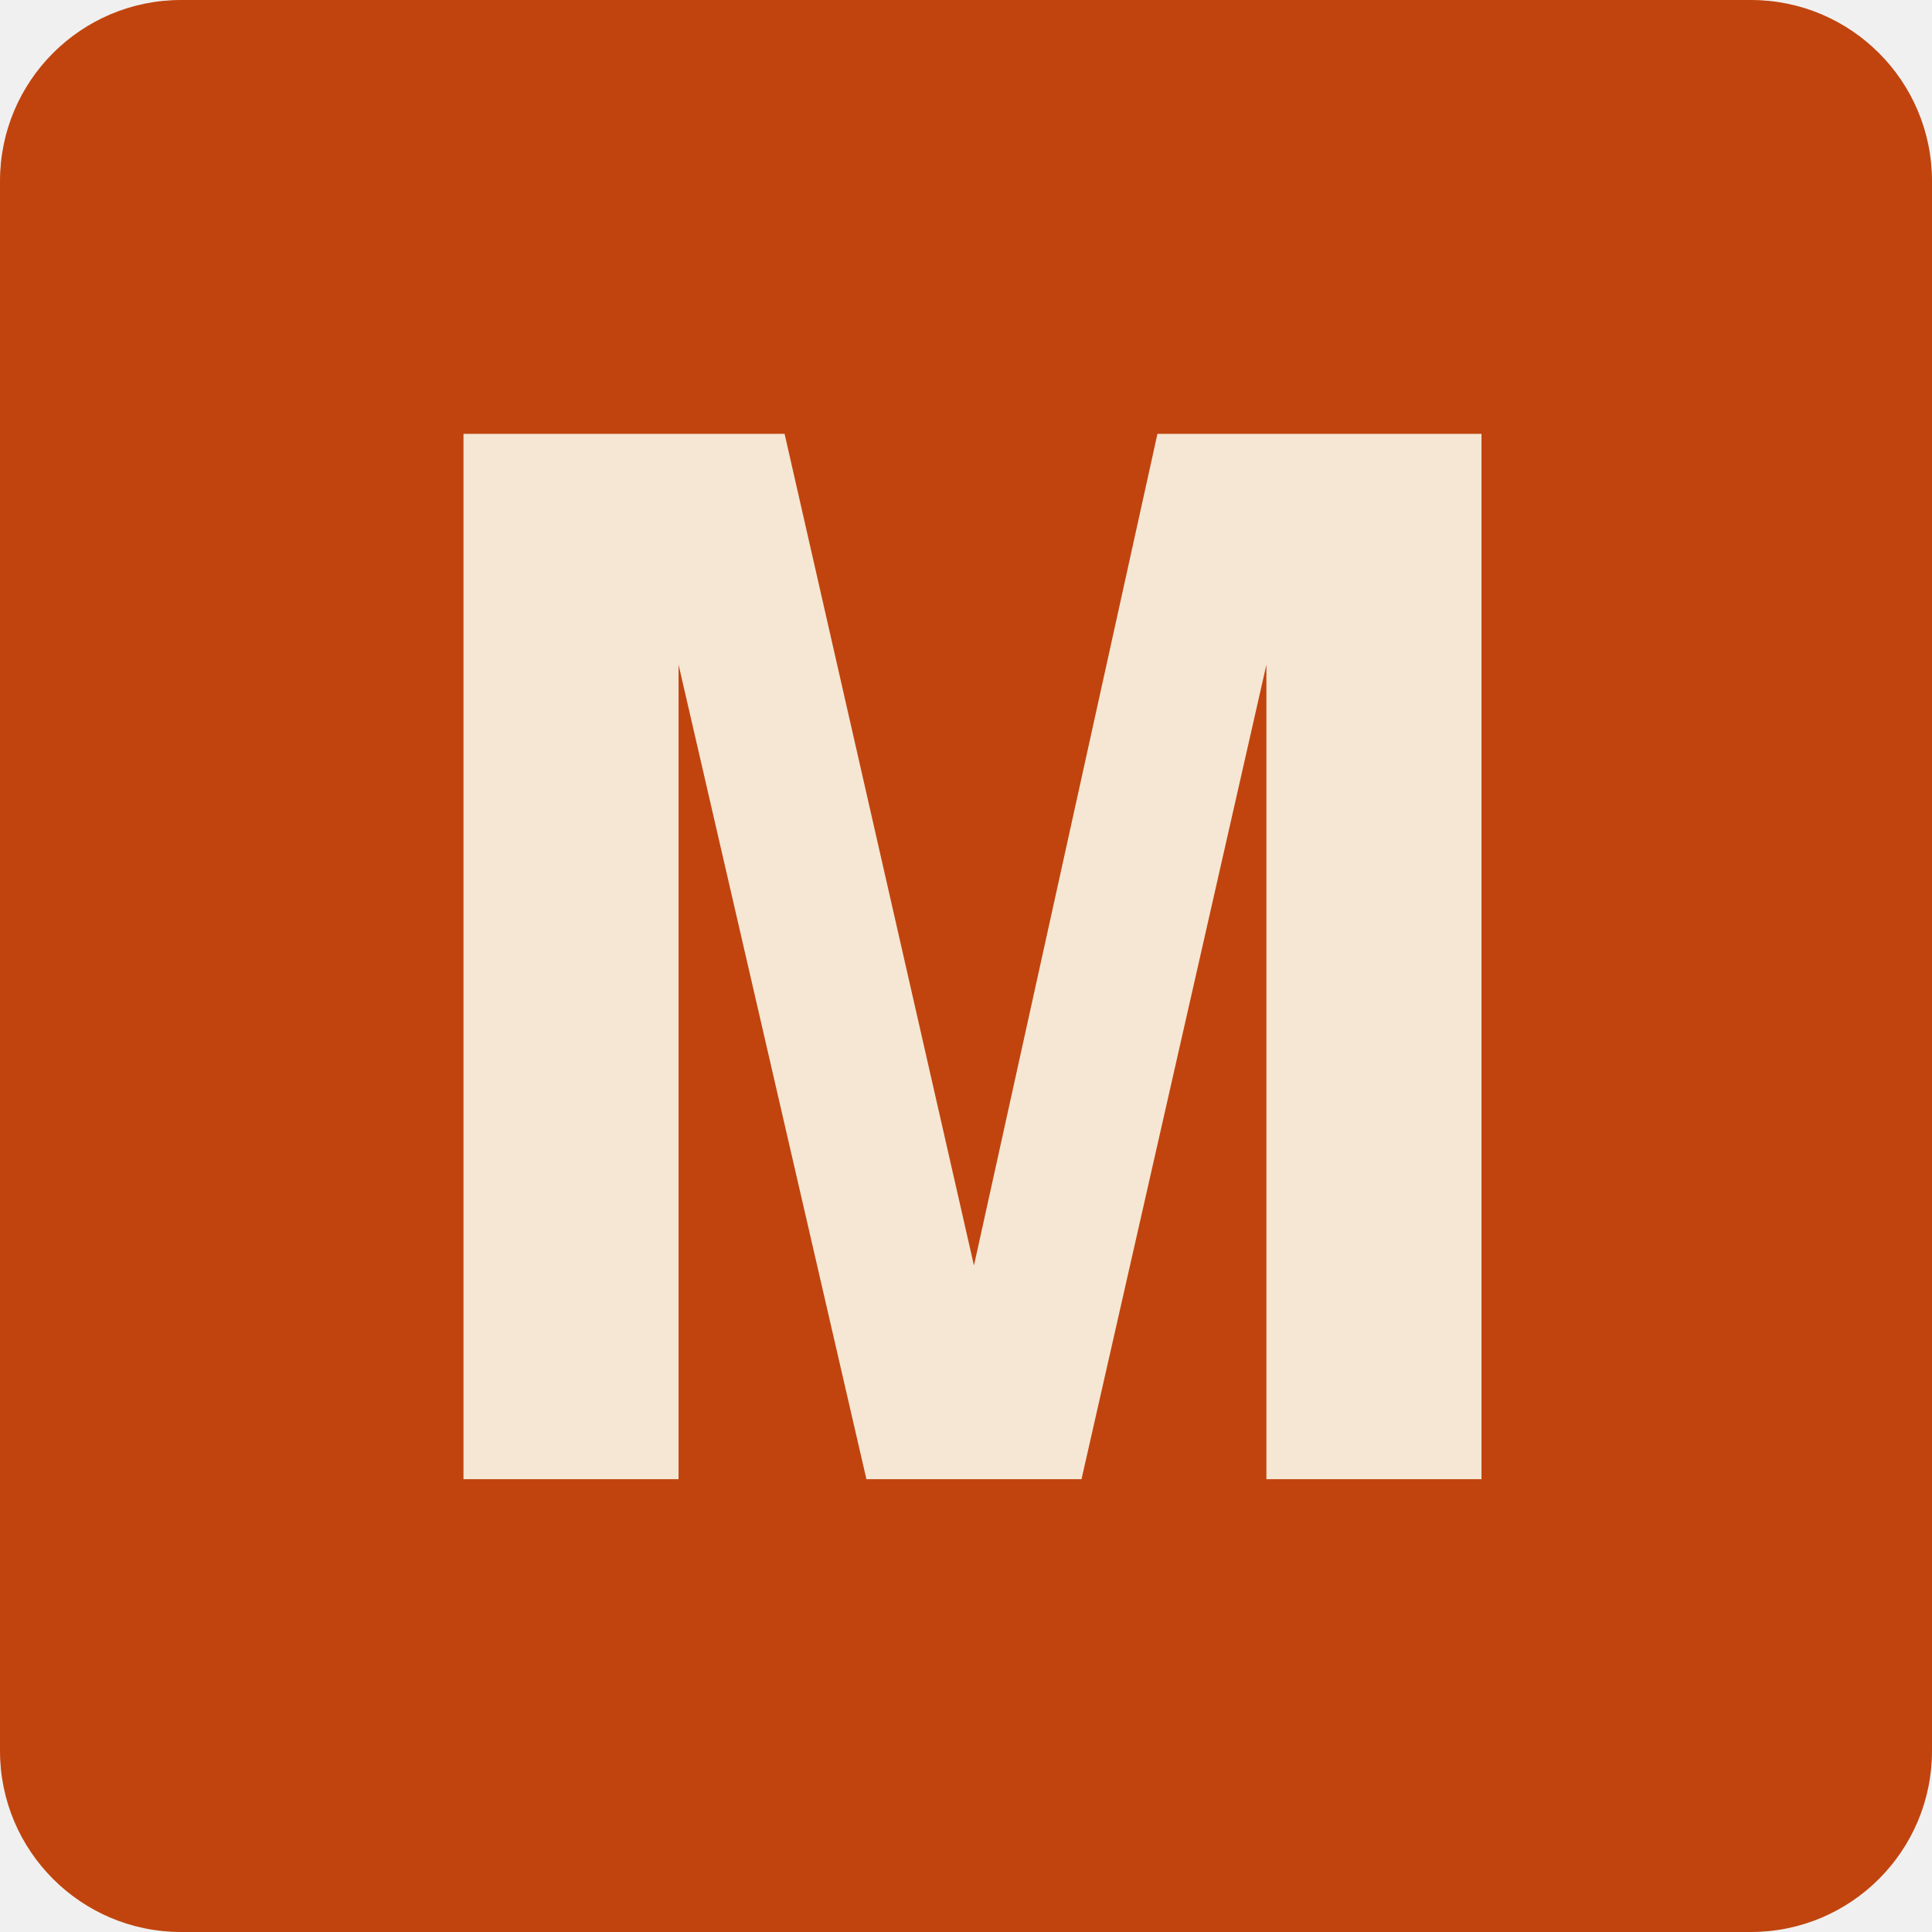
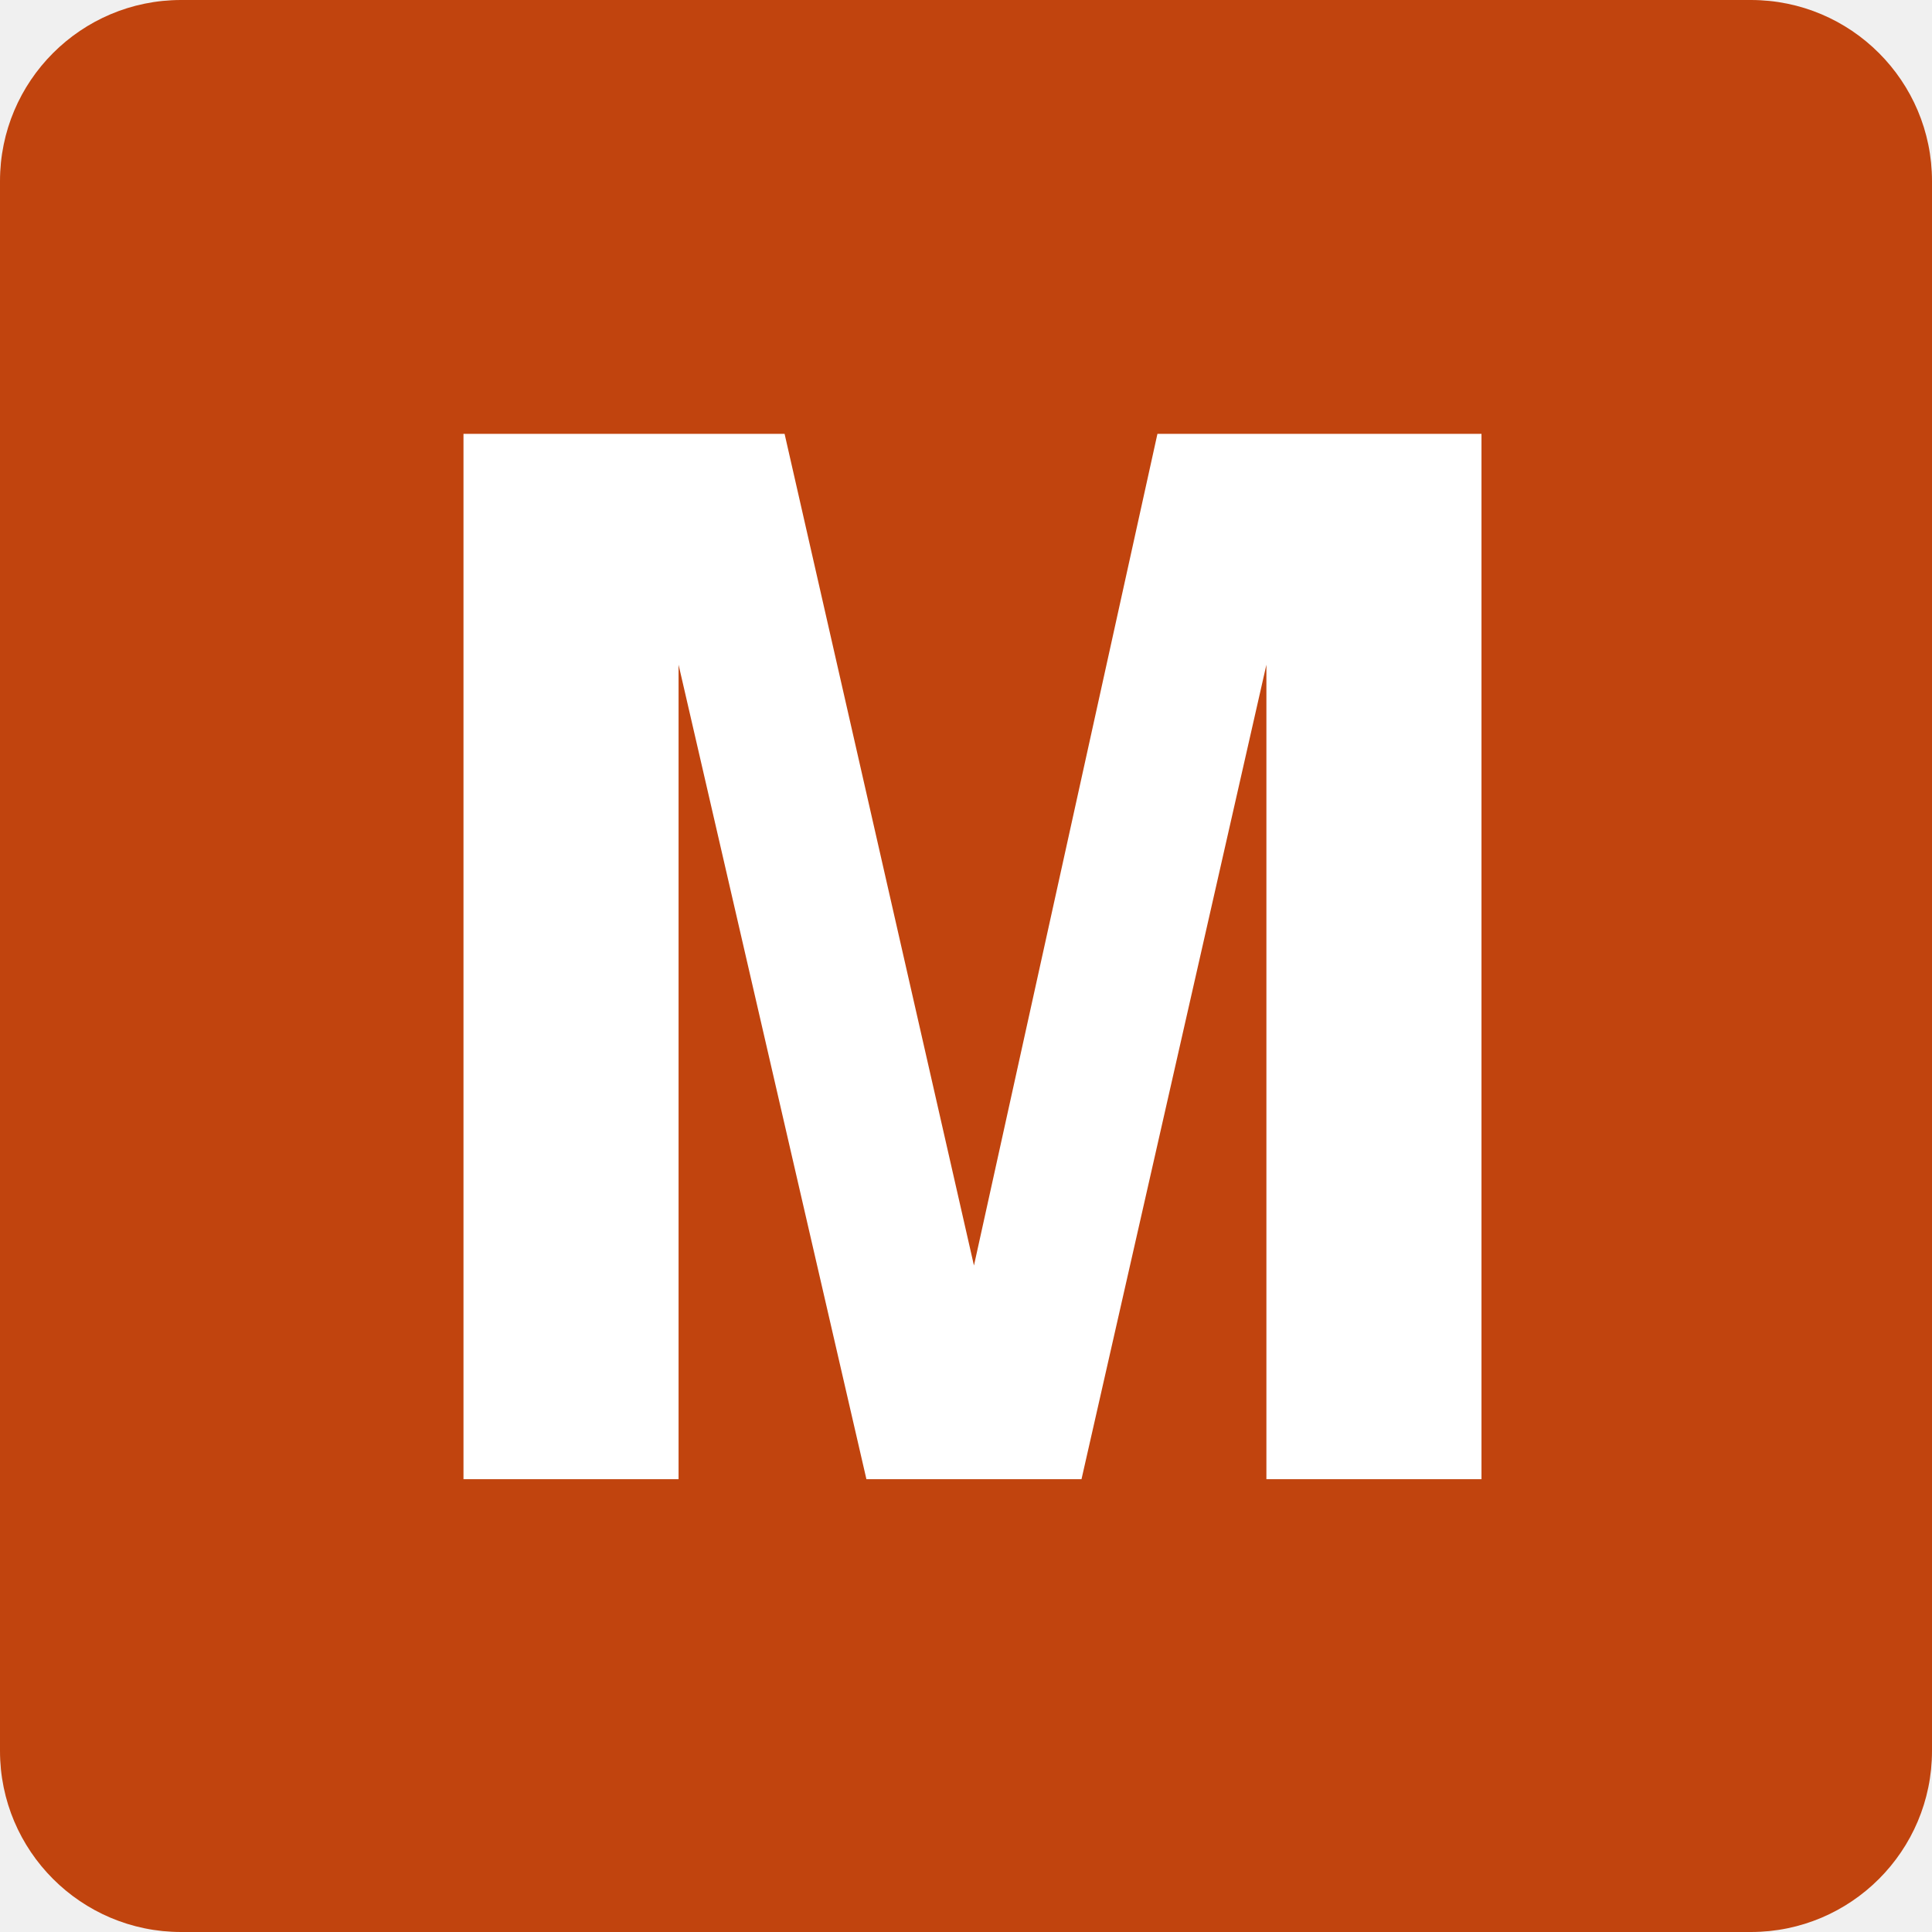
<svg xmlns="http://www.w3.org/2000/svg" viewBox="0 0 256 256">
  <rect width="256" height="256" rx="24" fill="#C1440E" />
-   <text x="128" y="196" text-anchor="middle" font-family="Anton, Impact, 'Arial Black', 'Helvetica Neue', sans-serif" font-weight="900" font-size="190" fill="#F5E7D3">M</text>
+   <text x="128" y="196" text-anchor="middle" font-family="Anton, Impact, 'Arial Black', 'Helvetica Neue', sans-serif" font-weight="900" font-size="190" fill="#FFFFFF">M</text>
</svg>
